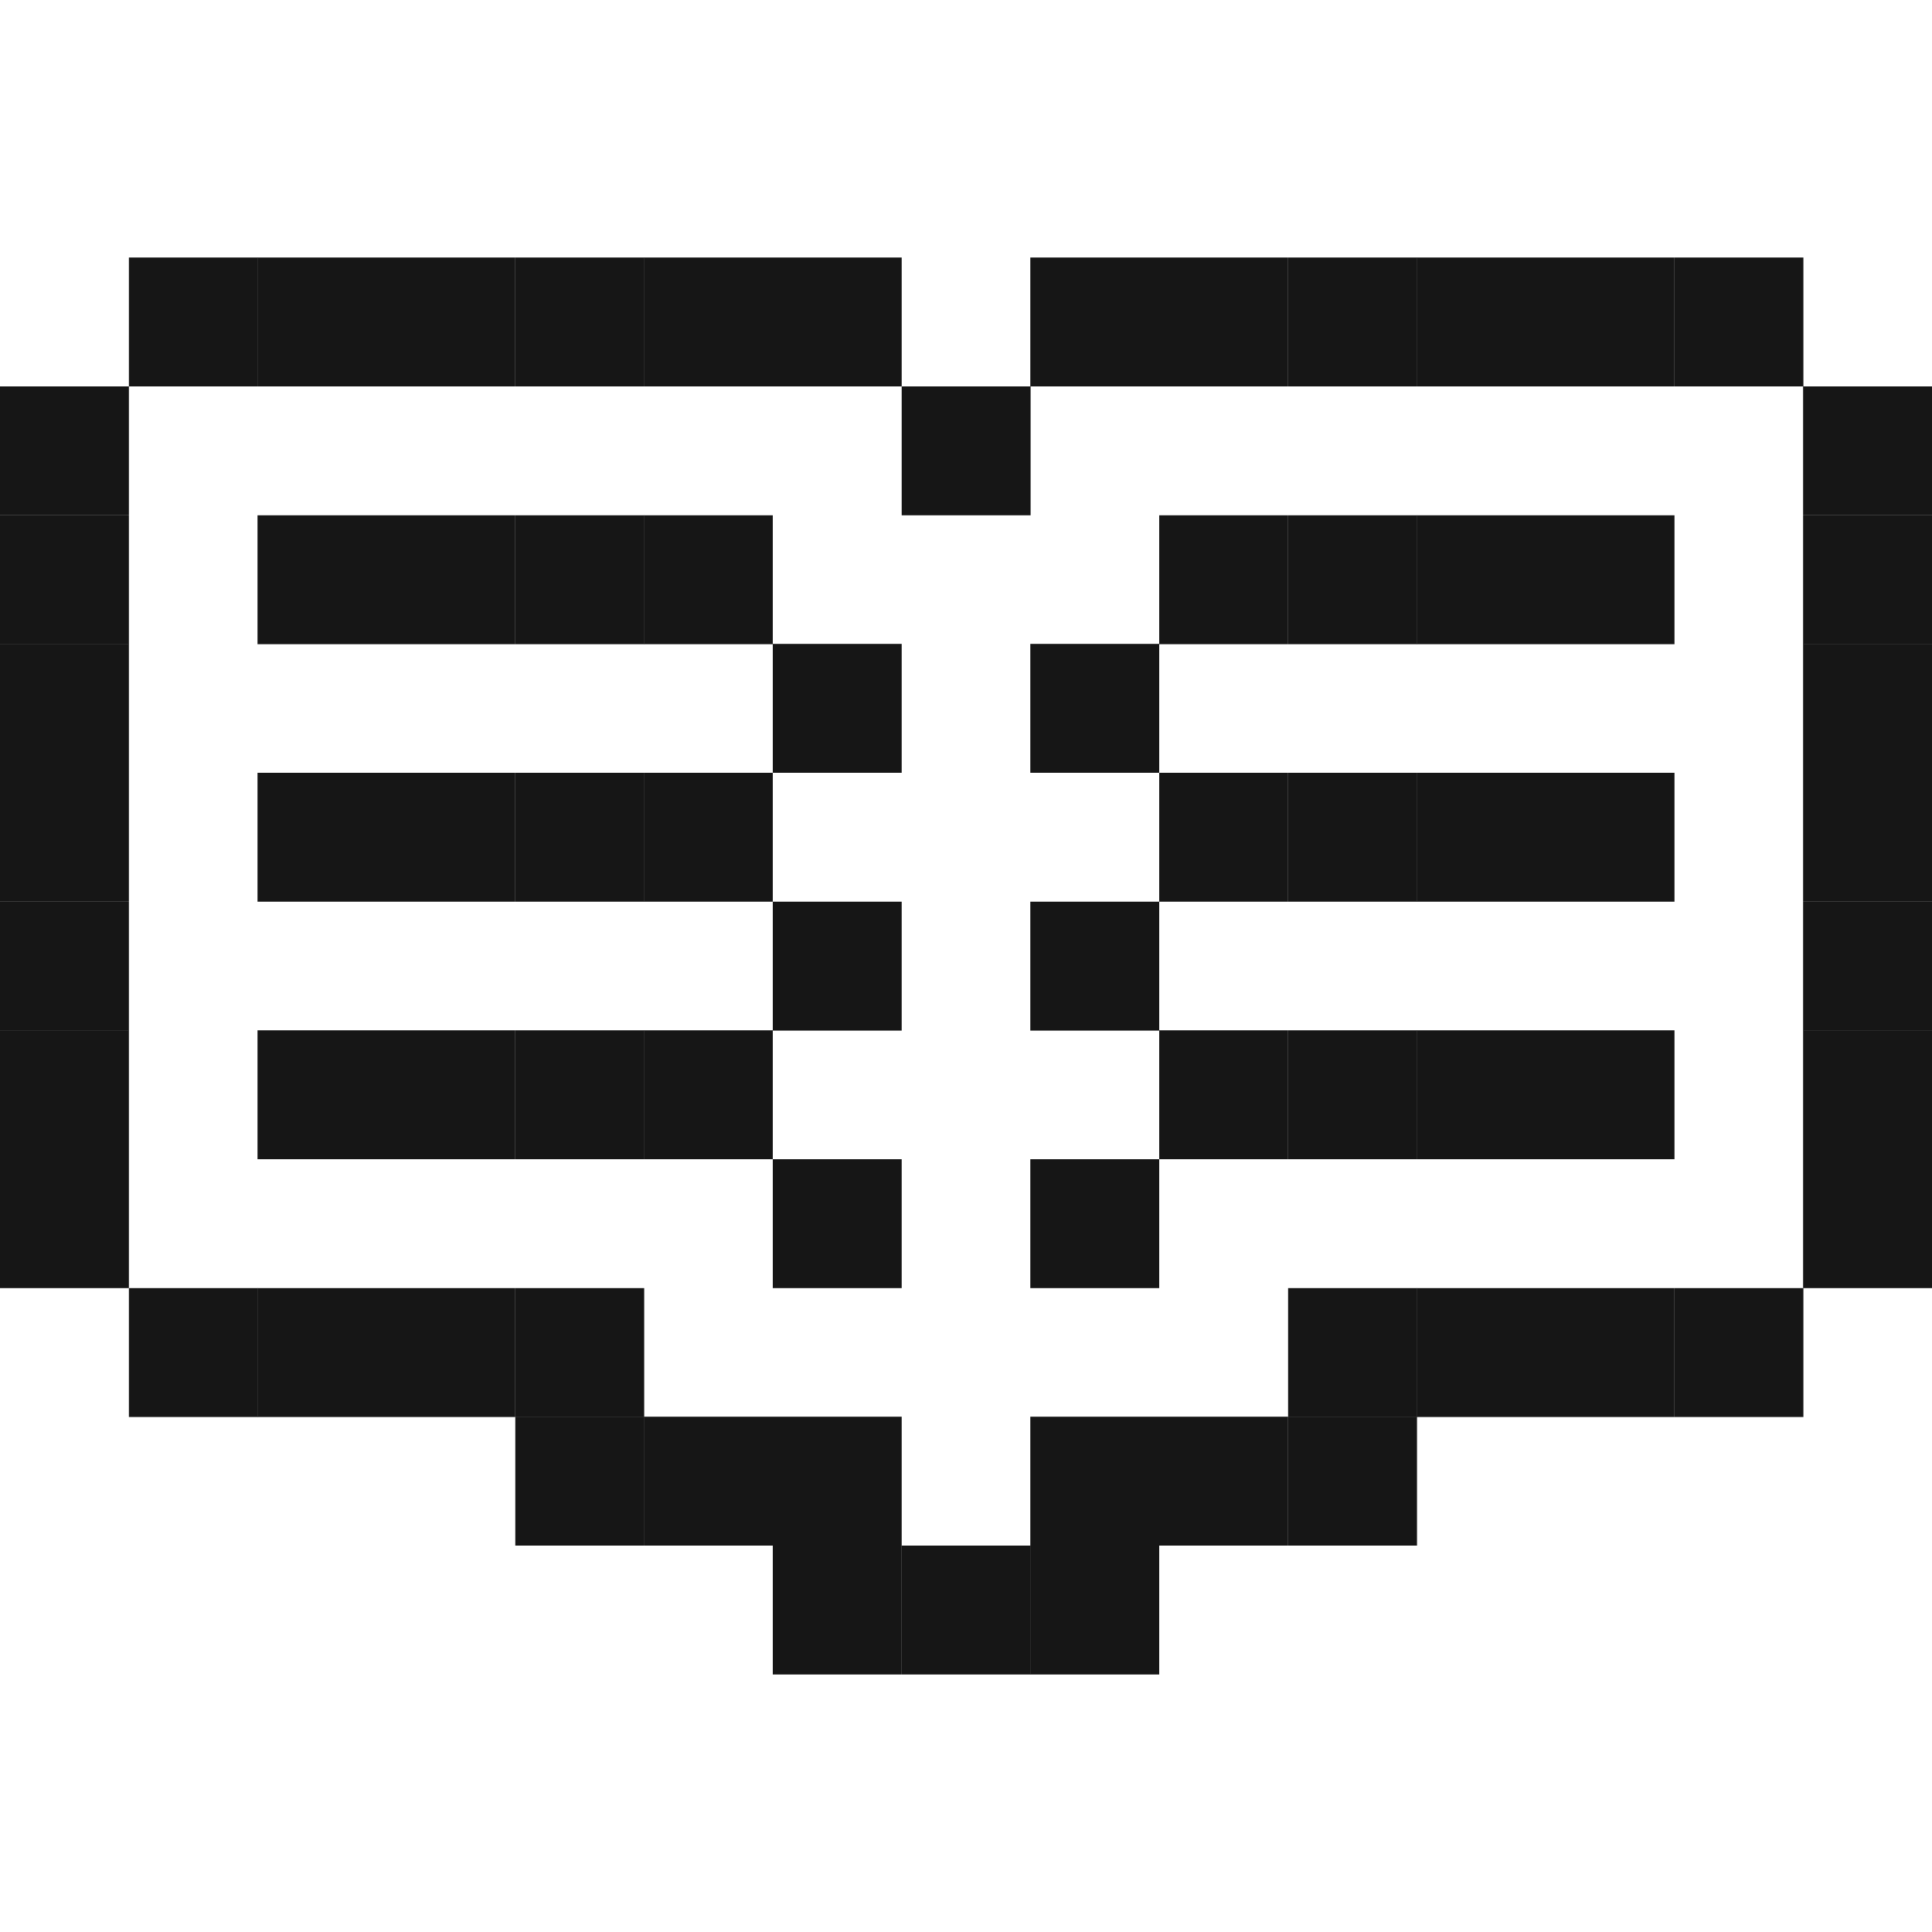
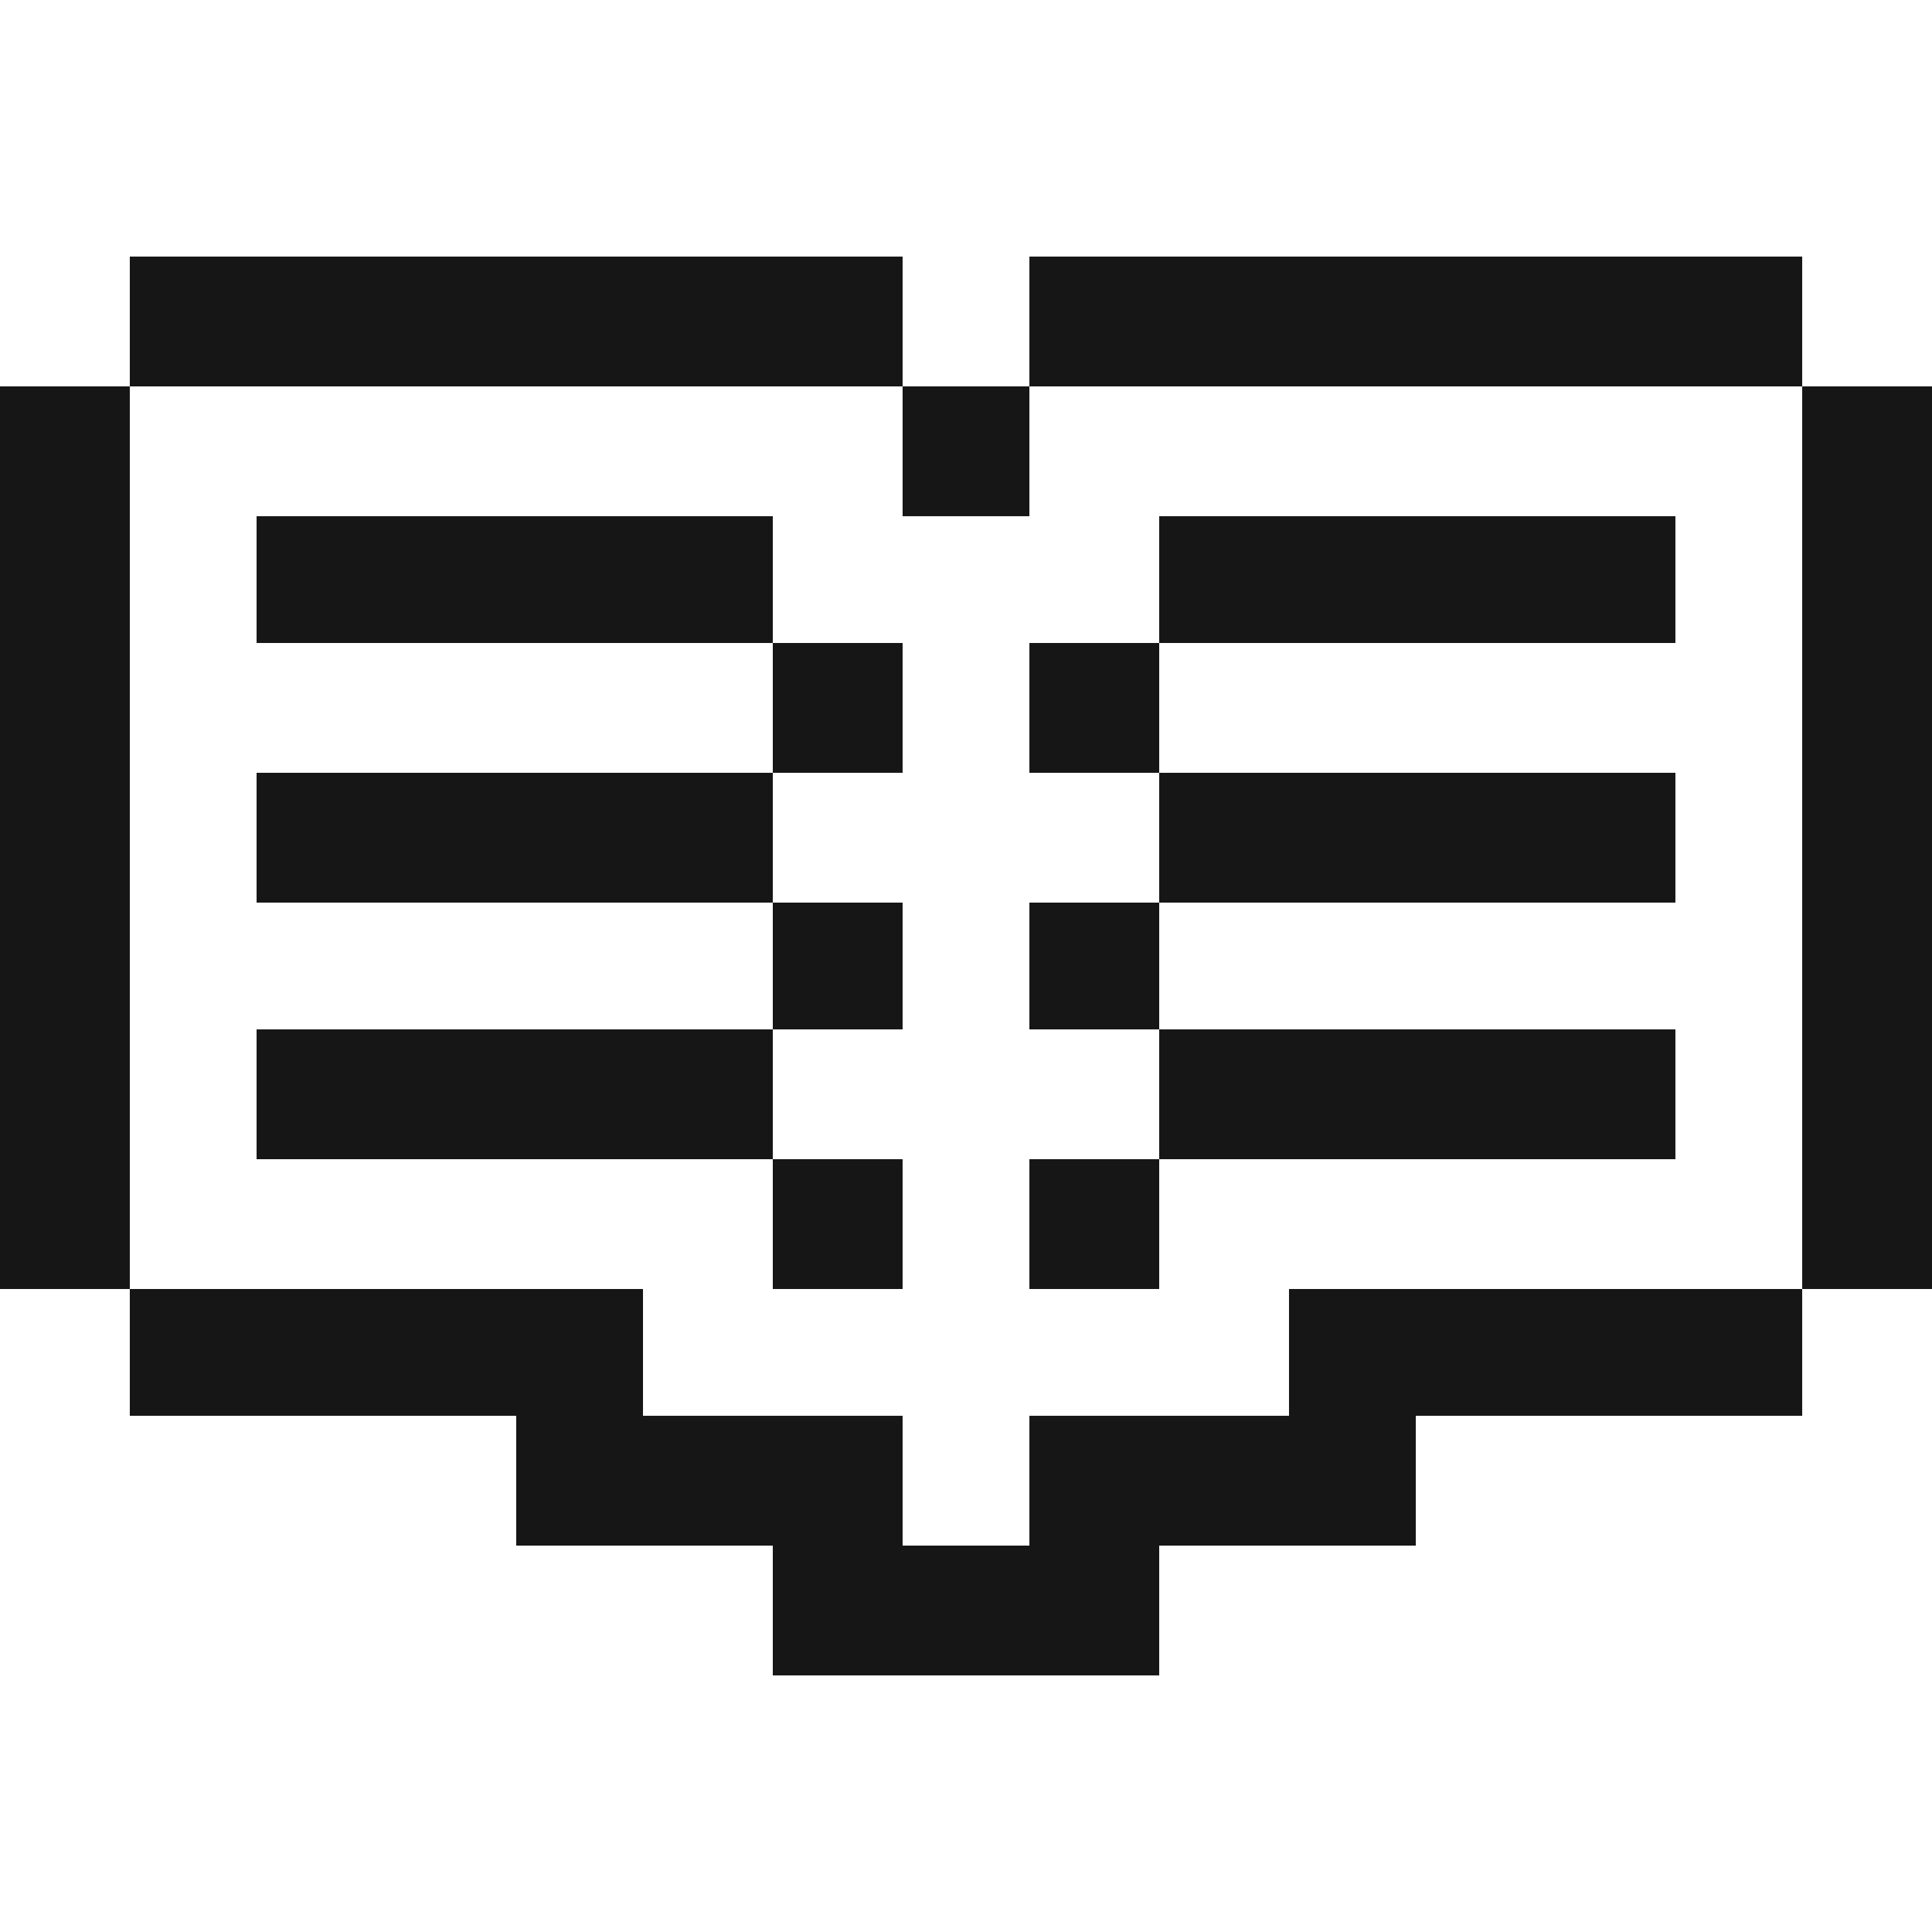
- <svg xmlns="http://www.w3.org/2000/svg" id="Layer_1" viewBox="0 0 64 64">
+ <svg xmlns="http://www.w3.org/2000/svg" version="1.1" viewBox="0 0 64 64">
  <defs>
-     <style>.cls-1{fill:#161616;}</style>
+     <style>
+       .cls-1 {
+         fill: #161616;
+       }
+     </style>
  </defs>
-   <rect class="cls-1" x="4.27" y="8.53" width="4.27" height="4.27" />
-   <rect class="cls-1" x="8.53" y="8.53" width="4.27" height="4.27" />
-   <rect class="cls-1" x="12.8" y="8.53" width="4.27" height="4.27" />
-   <rect class="cls-1" x="17.07" y="8.53" width="4.27" height="4.27" />
-   <rect class="cls-1" x="21.33" y="8.53" width="4.27" height="4.27" />
-   <rect class="cls-1" x="25.6" y="8.53" width="4.27" height="4.27" />
-   <rect class="cls-1" x="34.13" y="8.53" width="4.27" height="4.27" />
-   <rect class="cls-1" x="38.4" y="8.53" width="4.27" height="4.27" />
-   <rect class="cls-1" x="42.67" y="8.53" width="4.27" height="4.27" />
-   <rect class="cls-1" x="46.93" y="8.53" width="4.27" height="4.27" />
-   <rect class="cls-1" x="51.2" y="8.53" width="4.27" height="4.27" />
-   <rect class="cls-1" x="55.47" y="8.53" width="4.27" height="4.27" />
-   <rect class="cls-1" y="12.8" width="4.27" height="4.27" />
-   <rect class="cls-1" x="29.87" y="12.8" width="4.27" height="4.27" />
-   <rect class="cls-1" x="59.73" y="12.8" width="4.27" height="4.27" />
-   <rect class="cls-1" y="17.07" width="4.27" height="4.27" />
-   <rect class="cls-1" x="8.53" y="17.07" width="4.27" height="4.27" />
-   <rect class="cls-1" x="12.8" y="17.07" width="4.27" height="4.27" />
-   <rect class="cls-1" x="17.07" y="17.07" width="4.27" height="4.27" />
-   <rect class="cls-1" x="21.33" y="17.07" width="4.27" height="4.27" />
-   <rect class="cls-1" x="38.4" y="17.07" width="4.27" height="4.27" />
-   <rect class="cls-1" x="42.67" y="17.07" width="4.27" height="4.27" />
-   <rect class="cls-1" x="46.93" y="17.07" width="4.27" height="4.27" />
-   <rect class="cls-1" x="51.2" y="17.07" width="4.27" height="4.27" />
-   <rect class="cls-1" x="59.73" y="17.07" width="4.27" height="4.27" />
-   <rect class="cls-1" y="21.33" width="4.27" height="4.27" />
-   <rect class="cls-1" x="25.6" y="21.33" width="4.27" height="4.27" />
-   <rect class="cls-1" x="34.13" y="21.33" width="4.27" height="4.27" />
-   <rect class="cls-1" x="59.73" y="21.33" width="4.27" height="4.27" />
-   <rect class="cls-1" y="25.6" width="4.27" height="4.27" />
-   <rect class="cls-1" x="8.53" y="25.6" width="4.27" height="4.27" />
-   <rect class="cls-1" x="12.8" y="25.6" width="4.27" height="4.27" />
-   <rect class="cls-1" x="17.07" y="25.6" width="4.27" height="4.27" />
-   <rect class="cls-1" x="21.33" y="25.6" width="4.27" height="4.27" />
-   <rect class="cls-1" x="38.4" y="25.6" width="4.27" height="4.27" />
-   <rect class="cls-1" x="42.67" y="25.6" width="4.27" height="4.27" />
-   <rect class="cls-1" x="46.93" y="25.6" width="4.27" height="4.27" />
-   <rect class="cls-1" x="51.2" y="25.6" width="4.27" height="4.27" />
-   <rect class="cls-1" x="59.73" y="25.6" width="4.27" height="4.27" />
-   <rect class="cls-1" y="29.87" width="4.27" height="4.27" />
-   <rect class="cls-1" x="25.6" y="29.87" width="4.27" height="4.27" />
-   <rect class="cls-1" x="34.13" y="29.87" width="4.27" height="4.27" />
-   <rect class="cls-1" x="59.73" y="29.87" width="4.27" height="4.27" />
-   <rect class="cls-1" y="34.13" width="4.27" height="4.27" />
-   <rect class="cls-1" x="8.53" y="34.13" width="4.27" height="4.27" />
-   <rect class="cls-1" x="12.8" y="34.13" width="4.27" height="4.27" />
-   <rect class="cls-1" x="17.07" y="34.13" width="4.27" height="4.27" />
-   <rect class="cls-1" x="21.33" y="34.13" width="4.27" height="4.27" />
-   <rect class="cls-1" x="38.4" y="34.13" width="4.27" height="4.27" />
-   <rect class="cls-1" x="42.67" y="34.13" width="4.27" height="4.27" />
-   <rect class="cls-1" x="46.93" y="34.13" width="4.27" height="4.27" />
-   <rect class="cls-1" x="51.2" y="34.13" width="4.27" height="4.27" />
-   <rect class="cls-1" x="59.73" y="34.13" width="4.27" height="4.27" />
-   <rect class="cls-1" y="38.4" width="4.27" height="4.27" />
-   <rect class="cls-1" x="25.6" y="38.4" width="4.27" height="4.27" />
-   <rect class="cls-1" x="34.13" y="38.4" width="4.27" height="4.27" />
-   <rect class="cls-1" x="59.73" y="38.4" width="4.27" height="4.27" />
-   <rect class="cls-1" x="4.27" y="42.67" width="4.27" height="4.27" />
-   <rect class="cls-1" x="8.53" y="42.67" width="4.27" height="4.27" />
-   <rect class="cls-1" x="12.8" y="42.67" width="4.27" height="4.27" />
-   <rect class="cls-1" x="17.07" y="42.67" width="4.27" height="4.27" />
-   <rect class="cls-1" x="42.67" y="42.67" width="4.27" height="4.27" />
-   <rect class="cls-1" x="46.93" y="42.67" width="4.27" height="4.27" />
-   <rect class="cls-1" x="51.2" y="42.67" width="4.27" height="4.27" />
-   <rect class="cls-1" x="55.47" y="42.67" width="4.27" height="4.27" />
-   <rect class="cls-1" x="17.07" y="46.93" width="4.27" height="4.27" />
-   <rect class="cls-1" x="21.33" y="46.93" width="4.27" height="4.27" />
-   <rect class="cls-1" x="25.6" y="46.93" width="4.27" height="4.27" />
-   <rect class="cls-1" x="34.13" y="46.93" width="4.27" height="4.27" />
-   <rect class="cls-1" x="38.4" y="46.93" width="4.27" height="4.27" />
-   <rect class="cls-1" x="42.67" y="46.93" width="4.27" height="4.27" />
-   <rect class="cls-1" x="25.6" y="51.2" width="4.27" height="4.27" />
-   <rect class="cls-1" x="29.87" y="51.2" width="4.27" height="4.27" />
-   <polyline class="cls-1" points="38.4 55.47 34.13 55.47 34.13 51.2 38.4 51.2" />
+   <g>
+     <g id="Layer_1">
+       <g>
+         <polygon class="cls-1" points="8.5 12.8 12.8 12.8 17.1 12.8 21.3 12.8 21.3 12.8 25.6 12.8 29.9 12.8 29.9 8.5 25.6 8.5 21.3 8.5 21.3 8.5 17.1 8.5 12.8 8.5 8.5 8.5 8.5 8.5 4.3 8.5 4.3 12.8 8.5 12.8 8.5 12.8" />
+         <polygon class="cls-1" points="59.7 12.8 59.7 8.5 55.5 8.5 51.2 8.5 46.9 8.5 46.9 8.5 42.7 8.5 38.4 8.5 34.1 8.5 34.1 12.8 29.9 12.8 29.9 17.1 34.1 17.1 34.1 12.8 38.4 12.8 42.7 12.8 46.9 12.8 46.9 12.8 51.2 12.8 55.5 12.8 59.7 12.8 59.7 17.1 59.7 21.3 59.7 21.3 59.7 25.6 59.7 29.9 59.7 34.1 59.7 34.1 59.7 38.4 59.7 42.7 55.5 42.7 51.2 42.7 46.9 42.7 46.9 42.7 42.7 42.7 42.7 46.9 38.4 46.9 34.1 46.9 34.1 51.2 29.9 51.2 29.9 46.9 25.6 46.9 21.3 46.9 21.3 42.7 17.1 42.7 12.8 42.7 8.5 42.7 8.5 42.7 4.3 42.7 4.3 46.9 8.5 46.9 8.5 46.9 12.8 46.9 17.1 46.9 17.1 51.2 21.3 51.2 21.3 51.2 25.6 51.2 25.6 55.5 29.9 55.5 34.1 55.5 34.1 55.5 38.4 55.5 38.4 51.2 42.7 51.2 46.9 51.2 46.9 46.9 51.2 46.9 55.5 46.9 59.7 46.9 59.7 42.7 64 42.7 64 38.4 64 34.1 64 34.1 64 29.9 64 25.6 64 21.3 64 21.3 64 17.1 64 12.8 59.7 12.8" />
+         <polygon class="cls-1" points="42.7 21.3 46.9 21.3 46.9 21.3 51.2 21.3 55.5 21.3 55.5 17.1 51.2 17.1 46.9 17.1 46.9 17.1 42.7 17.1 38.4 17.1 38.4 21.3 34.1 21.3 34.1 25.6 38.4 25.6 38.4 21.3 42.7 21.3" />
+         <polygon class="cls-1" points="29.9 21.3 25.6 21.3 25.6 17.1 21.3 17.1 21.3 17.1 17.1 17.1 12.8 17.1 8.5 17.1 8.5 21.3 12.8 21.3 17.1 21.3 21.3 21.3 21.3 21.3 25.6 21.3 25.6 25.6 29.9 25.6 29.9 21.3" />
+         <polygon class="cls-1" points="21.3 25.6 21.3 25.6 17.1 25.6 12.8 25.6 8.5 25.6 8.5 29.9 12.8 29.9 17.1 29.9 21.3 29.9 21.3 29.9 25.6 29.9 25.6 25.6 21.3 25.6" />
+         <polygon class="cls-1" points="46.9 29.9 46.9 29.9 51.2 29.9 55.5 29.9 55.5 25.6 51.2 25.6 46.9 25.6 46.9 25.6 42.7 25.6 38.4 25.6 38.4 29.9 42.7 29.9 46.9 29.9" />
+         <polygon class="cls-1" points="4.3 34.1 4.3 34.1 4.3 29.9 4.3 25.6 4.3 21.3 4.3 21.3 4.3 17.1 4.3 12.8 0 12.8 0 17.1 0 21.3 0 21.3 0 25.6 0 29.9 0 34.1 0 34.1 0 38.4 0 42.7 4.3 42.7 4.3 38.4 4.3 34.1" />
+         <polygon class="cls-1" points="17.1 38.4 21.3 38.4 21.3 38.4 25.6 38.4 25.6 34.1 29.9 34.1 29.9 29.9 25.6 29.9 25.6 34.1 21.3 34.1 21.3 34.1 17.1 34.1 12.8 34.1 8.5 34.1 8.5 38.4 12.8 38.4 17.1 38.4" />
+         <polygon class="cls-1" points="46.9 38.4 46.9 38.4 51.2 38.4 55.5 38.4 55.5 34.1 51.2 34.1 46.9 34.1 46.9 34.1 42.7 34.1 38.4 34.1 38.4 29.9 34.1 29.9 34.1 34.1 38.4 34.1 38.4 38.4 42.7 38.4 46.9 38.4" />
+         <rect class="cls-1" x="25.6" y="38.4" width="4.3" height="4.3" />
+         <rect class="cls-1" x="34.1" y="38.4" width="4.3" height="4.3" />
+       </g>
+     </g>
+   </g>
</svg>
